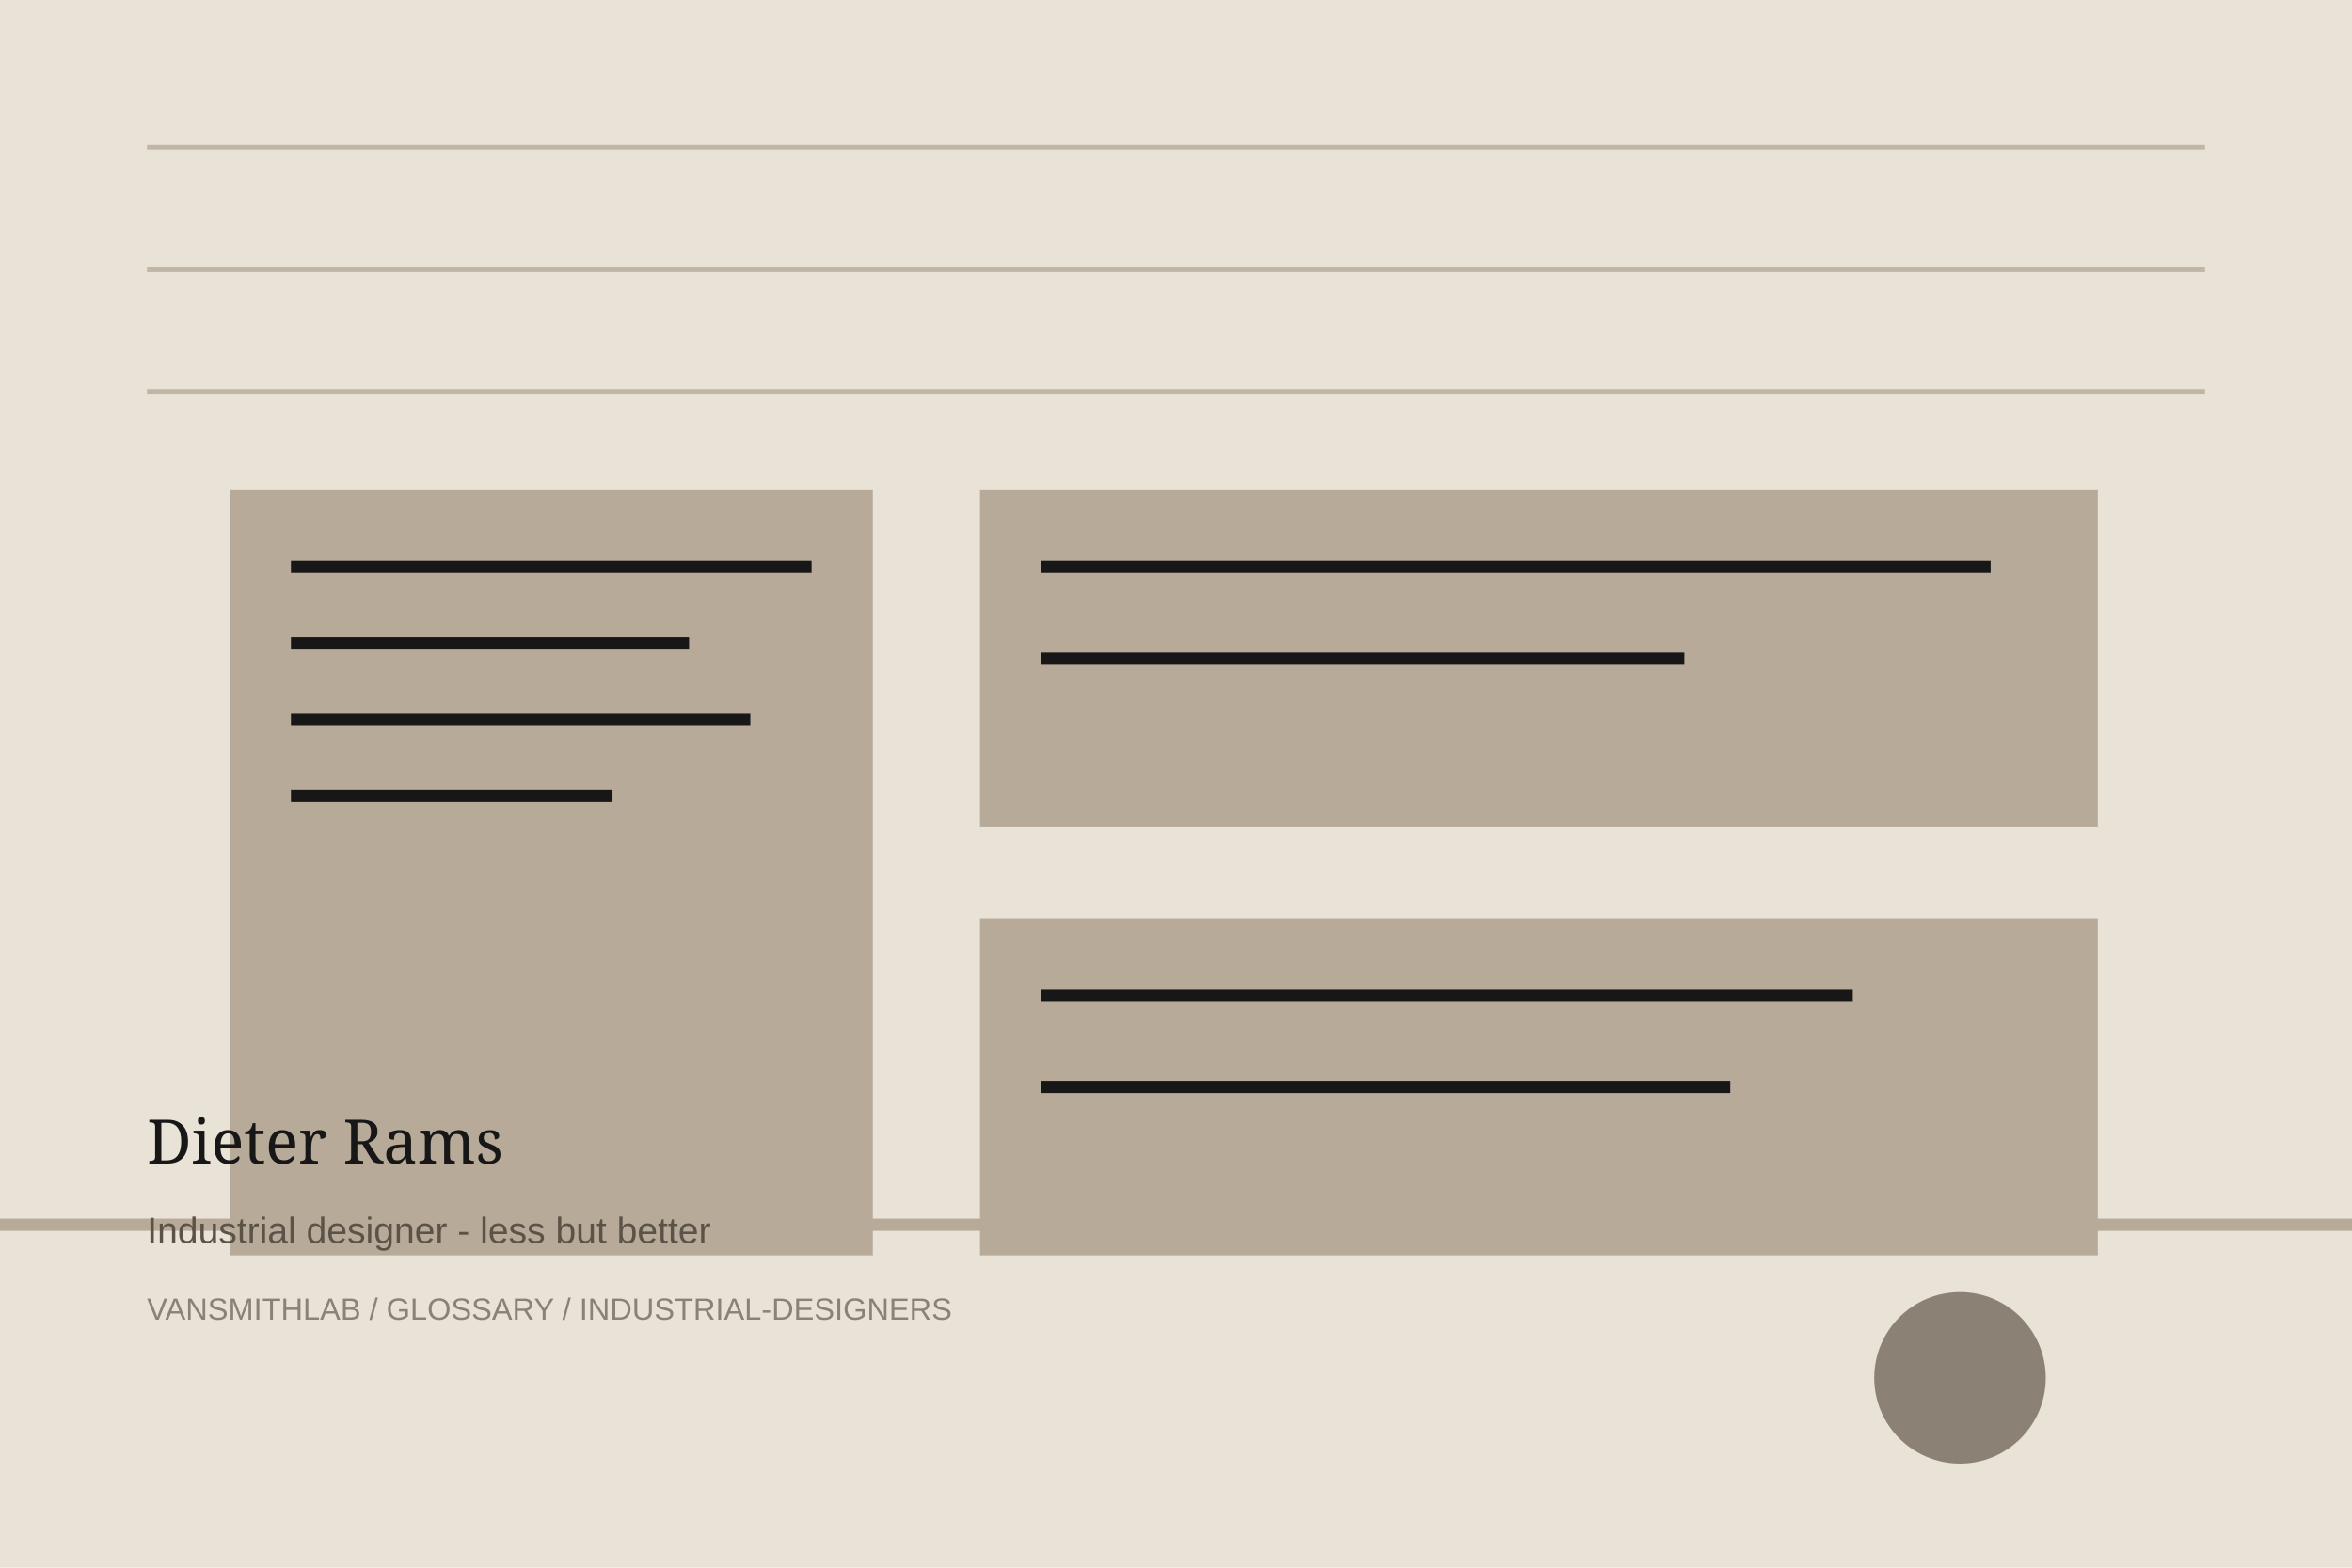
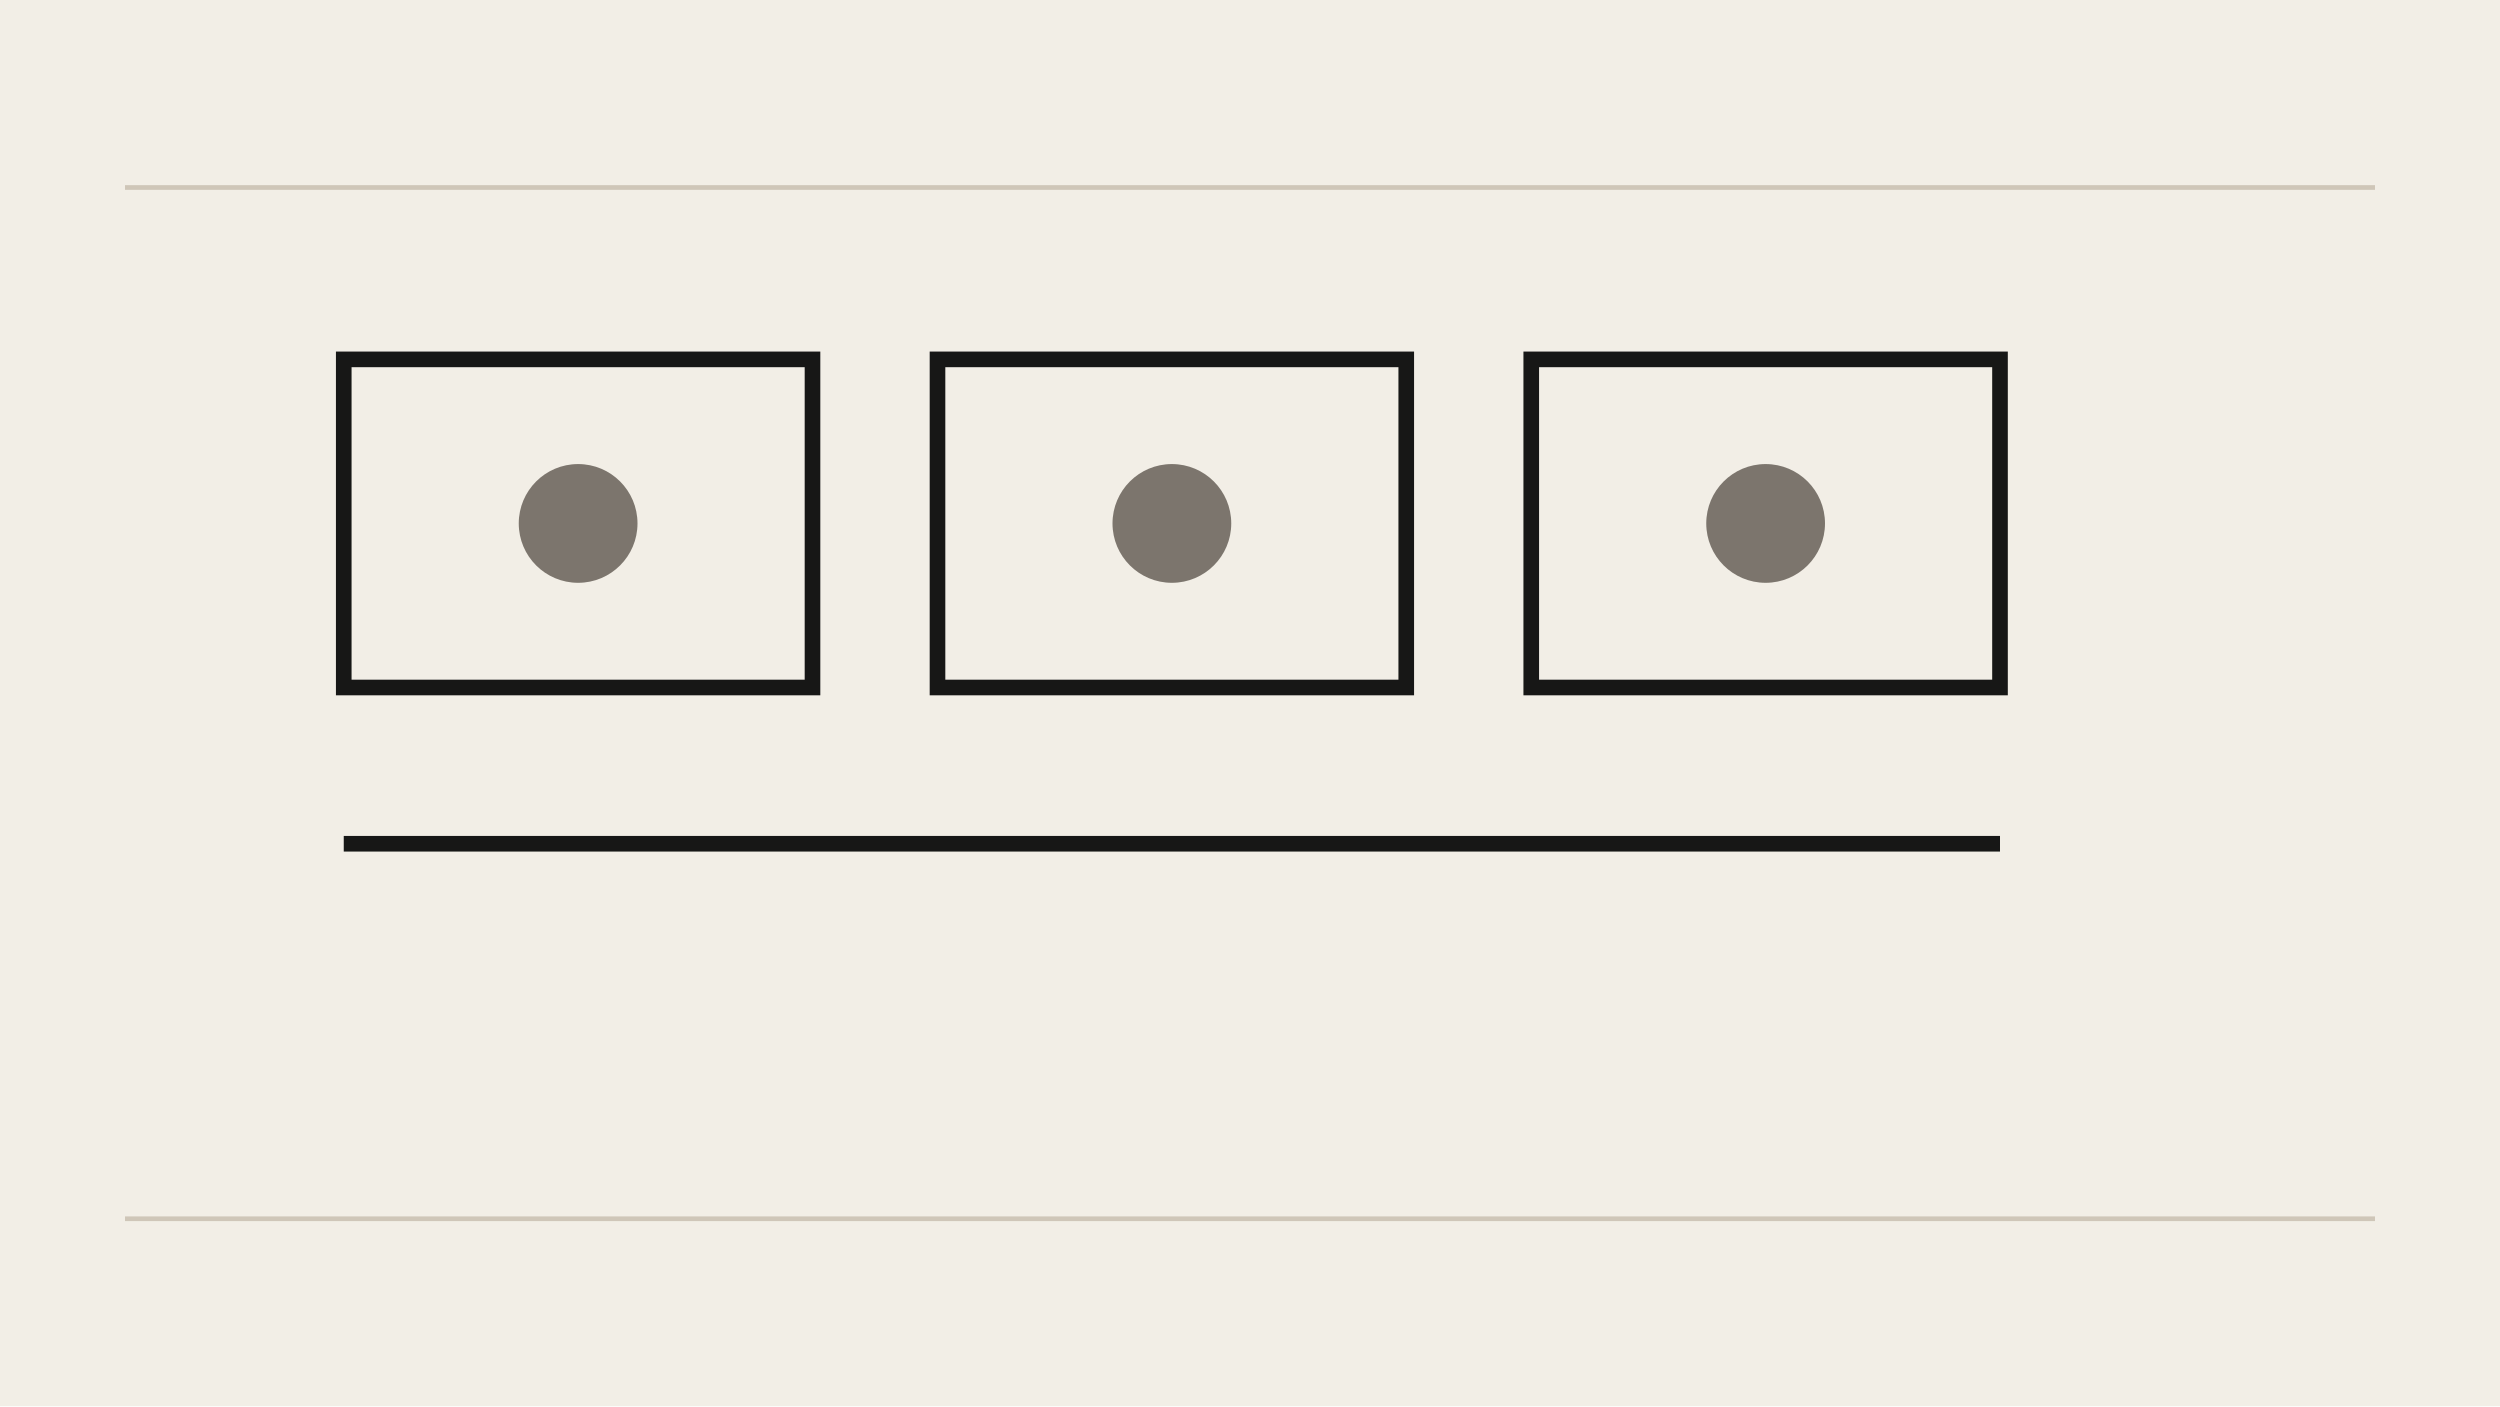
- <svg xmlns="http://www.w3.org/2000/svg" width="1536" height="1024" viewBox="0 0 1536 1024" role="img" aria-label="Editorial visual for Dieter Rams">
-   <rect width="1536" height="1024" fill="#e9e2d7" />
-   <path d="M0 800H1536" stroke="#b7aa99" stroke-width="8" />
-   <path d="M96 96H1440M96 176H1440M96 256H1440" stroke="#b7aa99" stroke-width="3" opacity=".8" />
-   <g fill="#b7aa99">
-     <rect x="150" y="320" width="420" height="500" />
-     <rect x="640" y="320" width="730" height="220" />
-     <rect x="640" y="600" width="730" height="220" />
+ <svg xmlns="http://www.w3.org/2000/svg" viewBox="0 0 1600 900" role="img">
+   <rect width="1600" height="900" fill="#f2eee6" />
+   <path d="M80 120H1520M80 780H1520" stroke="#cfc6b8" stroke-width="3" />
+   <g fill="none" stroke="#171716" stroke-width="10">
+     <rect x="220" y="230" width="300" height="210" />
+     <rect x="600" y="230" width="300" height="210" />
+     <rect x="980" y="230" width="300" height="210" />
+     <path d="M220 540H1280" />
  </g>
-   <g stroke="#171717" stroke-width="8" fill="none">
-     <path d="M190 370h340M190 420h260M190 470h300M190 520h210" />
-     <path d="M680 370h620M680 430h420M680 650h530M680 710h450" />
+   <g fill="#7c756d">
+     <circle cx="370" cy="335" r="38" />
+     <circle cx="750" cy="335" r="38" />
+     <circle cx="1130" cy="335" r="38" />
  </g>
-   <circle cx="1280" cy="900" r="56" fill="#8c8175" />
-   <text x="96" y="760" fill="#171717" font-family="Georgia,serif" font-size="40" font-weight="500">Dieter Rams</text>
-   <text x="96" y="812" fill="#5b5348" font-family="Arial,sans-serif" font-size="24">Industrial designer - less but better</text>
-   <text x="96" y="862" fill="#8c8175" font-family="Arial,sans-serif" font-size="20">VANSMITHLAB / GLOSSARY / INDUSTRIAL-DESIGNERS</text>
</svg>
